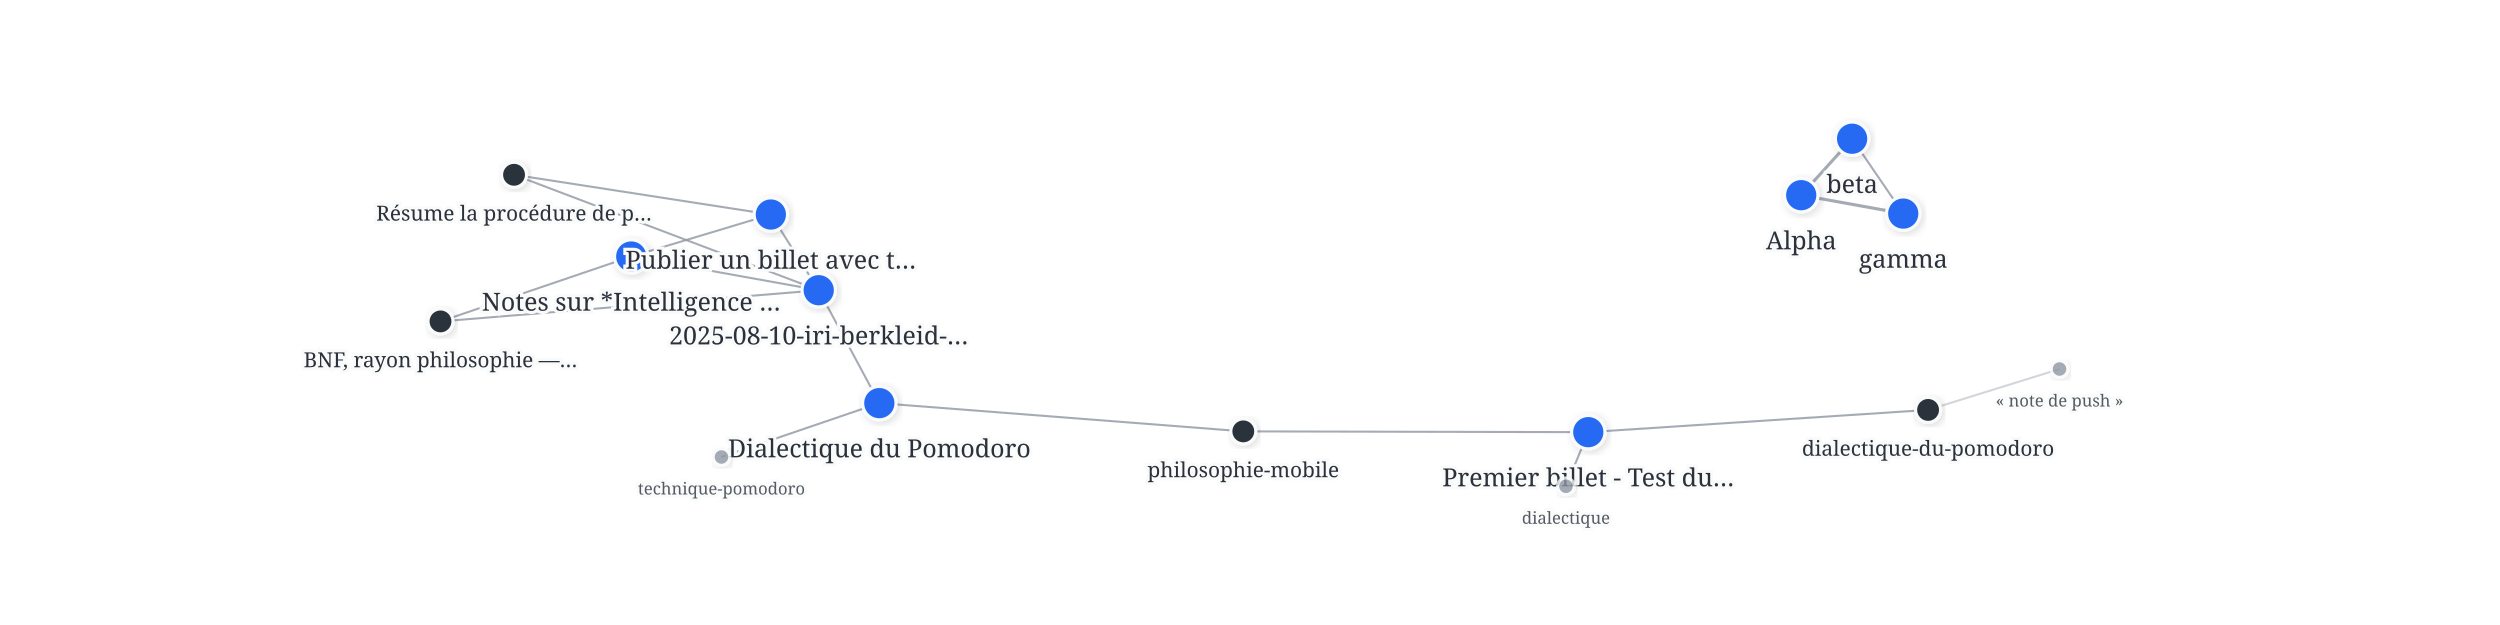
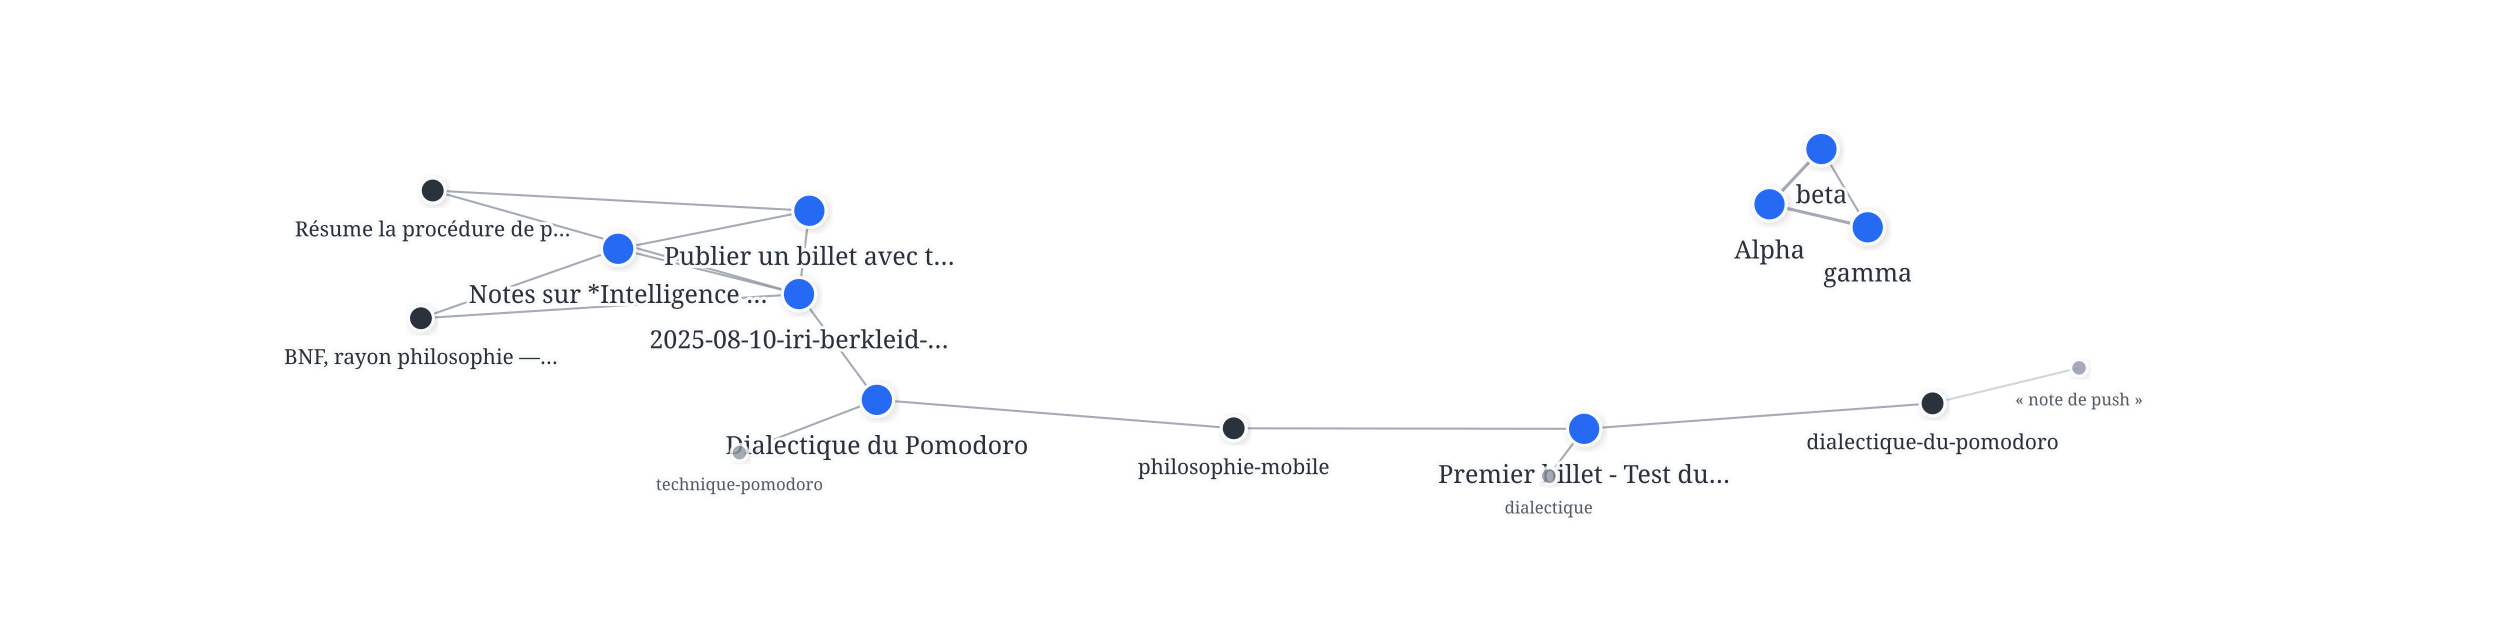
<svg xmlns="http://www.w3.org/2000/svg" viewBox="0 0 1200 300" style="max-width: 100%; height: auto; background-color: transparent;">
  <defs>
    <filter id="glow" x="-50%" y="-50%" width="200%" height="200%">
      <feGaussianBlur stdDeviation="4" result="coloredBlur" />
      <feMerge>
        <feMergeNode in="coloredBlur" />
        <feMergeNode in="SourceGraphic" />
      </feMerge>
    </filter>
    <filter id="shadow" x="-20%" y="-20%" width="140%" height="140%">
      <feDropShadow dx="1" dy="1" stdDeviation="2" flood-opacity="0.15" />
    </filter>
  </defs>
  <style>
    /* === CONSTELLATION SOPHISTIQUÉE === */
    
    /* Groupes de nœuds - transition harmonieuse */
    .node-group { 
      transition: opacity 0.3s ease-in-out;
      cursor: pointer;
    }
    
    .graph-link {
      text-decoration: none;
    }
    
    /* Effet global au survol : estomper les autres */
    svg:hover .node-group:not(:hover) { 
      opacity: 0.7; 
    }
    
    /* Nœud survolé : révélation lumineuse */
    .node-group:hover .node-halo { 
      opacity: 0.8 !important; 
      transition: opacity 0.2s ease-in-out;
    }
    
    .node-group:hover .node-main {
      transform: scale(1.15);
      transform-origin: center;
      transition: transform 0.2s ease-in-out;
    }
    
    /* Labels intelligents */
    .node-label { 
      pointer-events: none;
      transition: opacity 0.2s ease-in-out, font-weight 0.2s ease-in-out;
    }
    
    /* Révéler labels T2 au survol */
    .node-group:hover .node-label-hover { 
      opacity: 1 !important; 
    }
    
    /* Amplifier labels visibles au survol */
    .node-group:hover .node-label-visible,
    .node-group:hover .node-label-hover { 
      font-weight: 600;
      stroke-width: 4px;
    }
    
    /* Nœuds statiques T3 - subtils */
    .node-group-static { 
      opacity: 0.8; 
    }
    
    .node-group-static:hover { 
      opacity: 0.9;
    }
    
    /* Zone tactile invisible mais fonctionnelle */
    .tap-area {
      pointer-events: all;
    }
    
    /* Transitions fluides pour tous les éléments */
    circle, text {
      transition: all 0.2s ease-in-out;
    }
    
    /* Optimisation mobile */
    @media (pointer: coarse) {
      .node-group:hover .node-main {
        transform: scale(1.3);
      }
    }
  </style>
  <g class="edges">
-     <line x1="988.558" y1="177.131" x2="925.478" y2="196.757" stroke="hsl(220, 10%, 60%)" stroke-width="1" opacity="0.4" />
-     <line x1="762.38" y1="207.435" x2="751.652" y2="233.412" stroke="hsl(220, 10%, 60%)" stroke-width="1" opacity="0.8" />
-     <line x1="762.38" y1="207.435" x2="925.478" y2="196.757" stroke="hsl(220, 10%, 60%)" stroke-width="1" opacity="0.8" />
-     <line x1="762.38" y1="207.435" x2="596.784" y2="207.058" stroke="hsl(220, 10%, 60%)" stroke-width="1" opacity="0.8" />
-     <line x1="422.079" y1="193.503" x2="346.311" y2="219.358" stroke="hsl(220, 10%, 60%)" stroke-width="1" opacity="0.8" />
-     <line x1="422.079" y1="193.503" x2="596.784" y2="207.058" stroke="hsl(220, 10%, 60%)" stroke-width="1" opacity="0.8" />
-     <line x1="302.998" y1="123.132" x2="211.442" y2="154.275" stroke="hsl(220, 10%, 60%)" stroke-width="1" opacity="0.8" />
-     <line x1="302.998" y1="123.132" x2="392.987" y2="139.309" stroke="hsl(220, 10%, 60%)" stroke-width="1" opacity="0.8" />
-     <line x1="370.004" y1="102.977" x2="246.737" y2="83.898" stroke="hsl(220, 10%, 60%)" stroke-width="1" opacity="0.8" />
-     <line x1="370.004" y1="102.977" x2="302.998" y2="123.132" stroke="hsl(220, 10%, 60%)" stroke-width="1" opacity="0.8" />
-     <line x1="370.004" y1="102.977" x2="392.987" y2="139.309" stroke="hsl(220, 10%, 60%)" stroke-width="1" opacity="0.8" />
-     <line x1="392.987" y1="139.309" x2="246.737" y2="83.898" stroke="hsl(220, 10%, 60%)" stroke-width="1" opacity="0.8" />
-     <line x1="392.987" y1="139.309" x2="211.442" y2="154.275" stroke="hsl(220, 10%, 60%)" stroke-width="1" opacity="0.8" />
-     <line x1="392.987" y1="139.309" x2="422.079" y2="193.503" stroke="hsl(220, 10%, 60%)" stroke-width="1" opacity="0.8" />
-     <line x1="864.584" y1="93.684" x2="889.012" y2="66.588" stroke="hsl(220, 10%, 60%)" stroke-width="1.5" opacity="0.8" />
-     <line x1="864.584" y1="93.684" x2="913.563" y2="102.524" stroke="hsl(220, 10%, 60%)" stroke-width="1.5" opacity="0.8" />
-     <line x1="889.012" y1="66.588" x2="913.563" y2="102.524" stroke="hsl(220, 10%, 60%)" stroke-width="1" opacity="0.8" />
+     <line x1="997.946" y1="176.595" x2="927.634" y2="193.612" stroke="hsl(220, 10%, 60%)" stroke-width="1" opacity="0.4" />
+     <line x1="760.377" y1="205.845" x2="743.375" y2="228.455" stroke="hsl(220, 10%, 60%)" stroke-width="1" opacity="0.8" />
+     <line x1="760.377" y1="205.845" x2="927.634" y2="193.612" stroke="hsl(220, 10%, 60%)" stroke-width="1" opacity="0.8" />
+     <line x1="760.377" y1="205.845" x2="592.182" y2="205.579" stroke="hsl(220, 10%, 60%)" stroke-width="1" opacity="0.8" />
+     <line x1="420.904" y1="191.938" x2="354.945" y2="217.287" stroke="hsl(220, 10%, 60%)" stroke-width="1" opacity="0.8" />
+     <line x1="420.904" y1="191.938" x2="592.182" y2="205.579" stroke="hsl(220, 10%, 60%)" stroke-width="1" opacity="0.8" />
+     <line x1="296.711" y1="119.427" x2="202.054" y2="152.766" stroke="hsl(220, 10%, 60%)" stroke-width="1" opacity="0.8" />
+     <line x1="296.711" y1="119.427" x2="383.527" y2="141.174" stroke="hsl(220, 10%, 60%)" stroke-width="1" opacity="0.8" />
+     <line x1="388.514" y1="101.173" x2="207.703" y2="91.438" stroke="hsl(220, 10%, 60%)" stroke-width="1" opacity="0.8" />
+     <line x1="388.514" y1="101.173" x2="296.711" y2="119.427" stroke="hsl(220, 10%, 60%)" stroke-width="1" opacity="0.8" />
+     <line x1="388.514" y1="101.173" x2="383.527" y2="141.174" stroke="hsl(220, 10%, 60%)" stroke-width="1" opacity="0.8" />
+     <line x1="383.527" y1="141.174" x2="207.703" y2="91.438" stroke="hsl(220, 10%, 60%)" stroke-width="1" opacity="0.8" />
+     <line x1="383.527" y1="141.174" x2="202.054" y2="152.766" stroke="hsl(220, 10%, 60%)" stroke-width="1" opacity="0.8" />
+     <line x1="383.527" y1="141.174" x2="420.904" y2="191.938" stroke="hsl(220, 10%, 60%)" stroke-width="1" opacity="0.8" />
+     <line x1="849.366" y1="98.062" x2="874.286" y2="71.545" stroke="hsl(220, 10%, 60%)" stroke-width="1.5" opacity="0.8" />
+     <line x1="849.366" y1="98.062" x2="896.514" y2="109.113" stroke="hsl(220, 10%, 60%)" stroke-width="1.5" opacity="0.8" />
+     <line x1="874.286" y1="71.545" x2="896.514" y2="109.113" stroke="hsl(220, 10%, 60%)" stroke-width="1" opacity="0.8" />
  </g>
  <g class="nodes">
    <g class="node-group-static tier-3">
-       <circle cx="988.558" cy="177.131" r="4" fill="hsl(220, 10%, 60%)" filter="url(#shadow)" stroke="hsl(220, 10%, 98%)" stroke-width="1.5" class="node-main" />
-       <text x="988.558" y="195.131" text-anchor="middle" font-size="8" font-family="IBM Plex Serif, serif" fill="hsl(220, 15%, 20%)" class="node-label node-label-visible" paint-order="stroke" stroke="hsl(220, 10%, 98%)" stroke-width="3px">
+       <circle cx="997.946" cy="176.595" r="4" fill="hsl(220, 10%, 60%)" filter="url(#shadow)" stroke="hsl(220, 10%, 98%)" stroke-width="1.5" class="node-main" />
+       <text x="997.946" y="194.595" text-anchor="middle" font-size="8" font-family="IBM Plex Serif, serif" fill="hsl(220, 15%, 20%)" class="node-label node-label-visible" paint-order="stroke" stroke="hsl(220, 10%, 98%)" stroke-width="3px">
                    « note de push »
                  </text>
    </g>
    <a href="/billets/dialectique-du-pomodoro" class="graph-link">
      <g class="node-group tier-2" data-degree="2">
-         <circle cx="925.478" cy="196.757" r="18" fill="transparent" class="tap-area" />
-         <circle cx="925.478" cy="196.757" r="12" fill="hsl(220, 15%, 20%)" class="node-halo" opacity="0" filter="url(#glow)" />
-         <circle cx="925.478" cy="196.757" r="6" fill="hsl(220, 15%, 20%)" filter="url(#shadow)" stroke="hsl(220, 10%, 98%)" stroke-width="1.5" class="node-main" />
-         <text x="925.478" y="218.757" text-anchor="middle" font-size="10" font-family="IBM Plex Serif, serif" fill="hsl(220, 15%, 20%)" class="node-label node-label-visible" paint-order="stroke" stroke="hsl(220, 10%, 98%)" stroke-width="3px">
+         <circle cx="927.634" cy="193.612" r="18" fill="transparent" class="tap-area" />
+         <circle cx="927.634" cy="193.612" r="12" fill="hsl(220, 15%, 20%)" class="node-halo" opacity="0" filter="url(#glow)" />
+         <circle cx="927.634" cy="193.612" r="6" fill="hsl(220, 15%, 20%)" filter="url(#shadow)" stroke="hsl(220, 10%, 98%)" stroke-width="1.5" class="node-main" />
+         <text x="927.634" y="215.612" text-anchor="middle" font-size="10" font-family="IBM Plex Serif, serif" fill="hsl(220, 15%, 20%)" class="node-label node-label-visible" paint-order="stroke" stroke="hsl(220, 10%, 98%)" stroke-width="3px">
                    dialectique-du-pomodoro
                  </text>
      </g>
    </a>
    <a href="/billets/2025-08-04-premier-billet" class="graph-link">
      <g class="node-group tier-1" data-degree="3">
-         <circle cx="762.38" cy="207.435" r="20" fill="transparent" class="tap-area" />
-         <circle cx="762.38" cy="207.435" r="14" fill="hsl(220, 90%, 55%)" class="node-halo" opacity="0" filter="url(#glow)" />
-         <circle cx="762.38" cy="207.435" r="8" fill="hsl(220, 90%, 55%)" filter="url(#shadow)" stroke="hsl(220, 10%, 98%)" stroke-width="1.5" class="node-main" />
-         <text x="762.38" y="233.435" text-anchor="middle" font-size="12" font-family="IBM Plex Serif, serif" fill="hsl(220, 15%, 20%)" class="node-label node-label-visible" paint-order="stroke" stroke="hsl(220, 10%, 98%)" stroke-width="3px">
+         <circle cx="760.377" cy="205.845" r="20" fill="transparent" class="tap-area" />
+         <circle cx="760.377" cy="205.845" r="14" fill="hsl(220, 90%, 55%)" class="node-halo" opacity="0" filter="url(#glow)" />
+         <circle cx="760.377" cy="205.845" r="8" fill="hsl(220, 90%, 55%)" filter="url(#shadow)" stroke="hsl(220, 10%, 98%)" stroke-width="1.5" class="node-main" />
+         <text x="760.377" y="231.845" text-anchor="middle" font-size="12" font-family="IBM Plex Serif, serif" fill="hsl(220, 15%, 20%)" class="node-label node-label-visible" paint-order="stroke" stroke="hsl(220, 10%, 98%)" stroke-width="3px">
                    Premier billet - Test du…
                  </text>
      </g>
    </a>
    <g class="node-group-static tier-3">
-       <circle cx="751.652" cy="233.412" r="4" fill="hsl(220, 10%, 60%)" filter="url(#shadow)" stroke="hsl(220, 10%, 98%)" stroke-width="1.5" class="node-main" />
-       <text x="751.652" y="251.412" text-anchor="middle" font-size="8" font-family="IBM Plex Serif, serif" fill="hsl(220, 15%, 20%)" class="node-label node-label-visible" paint-order="stroke" stroke="hsl(220, 10%, 98%)" stroke-width="3px">
+       <circle cx="743.375" cy="228.455" r="4" fill="hsl(220, 10%, 60%)" filter="url(#shadow)" stroke="hsl(220, 10%, 98%)" stroke-width="1.5" class="node-main" />
+       <text x="743.375" y="246.455" text-anchor="middle" font-size="8" font-family="IBM Plex Serif, serif" fill="hsl(220, 15%, 20%)" class="node-label node-label-visible" paint-order="stroke" stroke="hsl(220, 10%, 98%)" stroke-width="3px">
                    dialectique
                  </text>
    </g>
    <a href="/billets/philosophie-mobile" class="graph-link">
      <g class="node-group tier-2" data-degree="2">
-         <circle cx="596.784" cy="207.058" r="18" fill="transparent" class="tap-area" />
-         <circle cx="596.784" cy="207.058" r="12" fill="hsl(220, 15%, 20%)" class="node-halo" opacity="0" filter="url(#glow)" />
-         <circle cx="596.784" cy="207.058" r="6" fill="hsl(220, 15%, 20%)" filter="url(#shadow)" stroke="hsl(220, 10%, 98%)" stroke-width="1.5" class="node-main" />
-         <text x="596.784" y="229.058" text-anchor="middle" font-size="10" font-family="IBM Plex Serif, serif" fill="hsl(220, 15%, 20%)" class="node-label node-label-visible" paint-order="stroke" stroke="hsl(220, 10%, 98%)" stroke-width="3px">
+         <circle cx="592.182" cy="205.579" r="18" fill="transparent" class="tap-area" />
+         <circle cx="592.182" cy="205.579" r="12" fill="hsl(220, 15%, 20%)" class="node-halo" opacity="0" filter="url(#glow)" />
+         <circle cx="592.182" cy="205.579" r="6" fill="hsl(220, 15%, 20%)" filter="url(#shadow)" stroke="hsl(220, 10%, 98%)" stroke-width="1.5" class="node-main" />
+         <text x="592.182" y="227.579" text-anchor="middle" font-size="10" font-family="IBM Plex Serif, serif" fill="hsl(220, 15%, 20%)" class="node-label node-label-visible" paint-order="stroke" stroke="hsl(220, 10%, 98%)" stroke-width="3px">
                    philosophie-mobile
                  </text>
      </g>
    </a>
    <a href="/billets/2025-08-05-dialectique-du-pomodoro" class="graph-link">
      <g class="node-group tier-1" data-degree="3">
-         <circle cx="422.079" cy="193.503" r="20" fill="transparent" class="tap-area" />
-         <circle cx="422.079" cy="193.503" r="14" fill="hsl(220, 90%, 55%)" class="node-halo" opacity="0" filter="url(#glow)" />
-         <circle cx="422.079" cy="193.503" r="8" fill="hsl(220, 90%, 55%)" filter="url(#shadow)" stroke="hsl(220, 10%, 98%)" stroke-width="1.5" class="node-main" />
-         <text x="422.079" y="219.503" text-anchor="middle" font-size="12" font-family="IBM Plex Serif, serif" fill="hsl(220, 15%, 20%)" class="node-label node-label-visible" paint-order="stroke" stroke="hsl(220, 10%, 98%)" stroke-width="3px">
+         <circle cx="420.904" cy="191.938" r="20" fill="transparent" class="tap-area" />
+         <circle cx="420.904" cy="191.938" r="14" fill="hsl(220, 90%, 55%)" class="node-halo" opacity="0" filter="url(#glow)" />
+         <circle cx="420.904" cy="191.938" r="8" fill="hsl(220, 90%, 55%)" filter="url(#shadow)" stroke="hsl(220, 10%, 98%)" stroke-width="1.5" class="node-main" />
+         <text x="420.904" y="217.938" text-anchor="middle" font-size="12" font-family="IBM Plex Serif, serif" fill="hsl(220, 15%, 20%)" class="node-label node-label-visible" paint-order="stroke" stroke="hsl(220, 10%, 98%)" stroke-width="3px">
                    Dialectique du Pomodoro
                  </text>
      </g>
    </a>
    <g class="node-group-static tier-3">
-       <circle cx="346.311" cy="219.358" r="4" fill="hsl(220, 10%, 60%)" filter="url(#shadow)" stroke="hsl(220, 10%, 98%)" stroke-width="1.5" class="node-main" />
-       <text x="346.311" y="237.358" text-anchor="middle" font-size="8" font-family="IBM Plex Serif, serif" fill="hsl(220, 15%, 20%)" class="node-label node-label-visible" paint-order="stroke" stroke="hsl(220, 10%, 98%)" stroke-width="3px">
+       <circle cx="354.945" cy="217.287" r="4" fill="hsl(220, 10%, 60%)" filter="url(#shadow)" stroke="hsl(220, 10%, 98%)" stroke-width="1.5" class="node-main" />
+       <text x="354.945" y="235.287" text-anchor="middle" font-size="8" font-family="IBM Plex Serif, serif" fill="hsl(220, 15%, 20%)" class="node-label node-label-visible" paint-order="stroke" stroke="hsl(220, 10%, 98%)" stroke-width="3px">
                    technique-pomodoro
                  </text>
    </g>
    <a href="/billets/2025-08-06-peirce-sellars" class="graph-link">
      <g class="node-group tier-2" data-degree="2">
-         <circle cx="211.442" cy="154.275" r="18" fill="transparent" class="tap-area" />
-         <circle cx="211.442" cy="154.275" r="12" fill="hsl(220, 15%, 20%)" class="node-halo" opacity="0" filter="url(#glow)" />
-         <circle cx="211.442" cy="154.275" r="6" fill="hsl(220, 15%, 20%)" filter="url(#shadow)" stroke="hsl(220, 10%, 98%)" stroke-width="1.5" class="node-main" />
-         <text x="211.442" y="176.275" text-anchor="middle" font-size="10" font-family="IBM Plex Serif, serif" fill="hsl(220, 15%, 20%)" class="node-label node-label-visible" paint-order="stroke" stroke="hsl(220, 10%, 98%)" stroke-width="3px">
+         <circle cx="202.054" cy="152.766" r="18" fill="transparent" class="tap-area" />
+         <circle cx="202.054" cy="152.766" r="12" fill="hsl(220, 15%, 20%)" class="node-halo" opacity="0" filter="url(#glow)" />
+         <circle cx="202.054" cy="152.766" r="6" fill="hsl(220, 15%, 20%)" filter="url(#shadow)" stroke="hsl(220, 10%, 98%)" stroke-width="1.5" class="node-main" />
+         <text x="202.054" y="174.766" text-anchor="middle" font-size="10" font-family="IBM Plex Serif, serif" fill="hsl(220, 15%, 20%)" class="node-label node-label-visible" paint-order="stroke" stroke="hsl(220, 10%, 98%)" stroke-width="3px">
                    BNF, rayon philosophie —…
                  </text>
      </g>
    </a>
    <a href="/billets/2025-08-06-resume-la-procedure-de-publication-dun-billet" class="graph-link">
      <g class="node-group tier-2" data-degree="2">
-         <circle cx="246.737" cy="83.898" r="18" fill="transparent" class="tap-area" />
-         <circle cx="246.737" cy="83.898" r="12" fill="hsl(220, 15%, 20%)" class="node-halo" opacity="0" filter="url(#glow)" />
-         <circle cx="246.737" cy="83.898" r="6" fill="hsl(220, 15%, 20%)" filter="url(#shadow)" stroke="hsl(220, 10%, 98%)" stroke-width="1.5" class="node-main" />
-         <text x="246.737" y="105.898" text-anchor="middle" font-size="10" font-family="IBM Plex Serif, serif" fill="hsl(220, 15%, 20%)" class="node-label node-label-visible" paint-order="stroke" stroke="hsl(220, 10%, 98%)" stroke-width="3px">
+         <circle cx="207.703" cy="91.438" r="18" fill="transparent" class="tap-area" />
+         <circle cx="207.703" cy="91.438" r="12" fill="hsl(220, 15%, 20%)" class="node-halo" opacity="0" filter="url(#glow)" />
+         <circle cx="207.703" cy="91.438" r="6" fill="hsl(220, 15%, 20%)" filter="url(#shadow)" stroke="hsl(220, 10%, 98%)" stroke-width="1.5" class="node-main" />
+         <text x="207.703" y="113.438" text-anchor="middle" font-size="10" font-family="IBM Plex Serif, serif" fill="hsl(220, 15%, 20%)" class="node-label node-label-visible" paint-order="stroke" stroke="hsl(220, 10%, 98%)" stroke-width="3px">
                    Résume la procédure de p…
                  </text>
      </g>
    </a>
    <a href="/billets/2025-08-10-18-56-32-intelligence-and-spirit-negarestani" class="graph-link">
      <g class="node-group tier-1" data-degree="3">
-         <circle cx="302.998" cy="123.132" r="20" fill="transparent" class="tap-area" />
-         <circle cx="302.998" cy="123.132" r="14" fill="hsl(220, 90%, 55%)" class="node-halo" opacity="0" filter="url(#glow)" />
-         <circle cx="302.998" cy="123.132" r="8" fill="hsl(220, 90%, 55%)" filter="url(#shadow)" stroke="hsl(220, 10%, 98%)" stroke-width="1.5" class="node-main" />
-         <text x="302.998" y="149.132" text-anchor="middle" font-size="12" font-family="IBM Plex Serif, serif" fill="hsl(220, 15%, 20%)" class="node-label node-label-visible" paint-order="stroke" stroke="hsl(220, 10%, 98%)" stroke-width="3px">
+         <circle cx="296.711" cy="119.427" r="20" fill="transparent" class="tap-area" />
+         <circle cx="296.711" cy="119.427" r="14" fill="hsl(220, 90%, 55%)" class="node-halo" opacity="0" filter="url(#glow)" />
+         <circle cx="296.711" cy="119.427" r="8" fill="hsl(220, 90%, 55%)" filter="url(#shadow)" stroke="hsl(220, 10%, 98%)" stroke-width="1.5" class="node-main" />
+         <text x="296.711" y="145.427" text-anchor="middle" font-size="12" font-family="IBM Plex Serif, serif" fill="hsl(220, 15%, 20%)" class="node-label node-label-visible" paint-order="stroke" stroke="hsl(220, 10%, 98%)" stroke-width="3px">
                    Notes sur *Intelligence …
                  </text>
      </g>
    </a>
    <a href="/billets/2025-08-10-iri-berkleid-sublime-bacteriologique" class="graph-link">
      <g class="node-group tier-1" data-degree="5">
-         <circle cx="392.987" cy="139.309" r="20" fill="transparent" class="tap-area" />
-         <circle cx="392.987" cy="139.309" r="14" fill="hsl(220, 90%, 55%)" class="node-halo" opacity="0" filter="url(#glow)" />
-         <circle cx="392.987" cy="139.309" r="8" fill="hsl(220, 90%, 55%)" filter="url(#shadow)" stroke="hsl(220, 10%, 98%)" stroke-width="1.5" class="node-main" />
-         <text x="392.987" y="165.309" text-anchor="middle" font-size="12" font-family="IBM Plex Serif, serif" fill="hsl(220, 15%, 20%)" class="node-label node-label-visible" paint-order="stroke" stroke="hsl(220, 10%, 98%)" stroke-width="3px">
+         <circle cx="383.527" cy="141.174" r="20" fill="transparent" class="tap-area" />
+         <circle cx="383.527" cy="141.174" r="14" fill="hsl(220, 90%, 55%)" class="node-halo" opacity="0" filter="url(#glow)" />
+         <circle cx="383.527" cy="141.174" r="8" fill="hsl(220, 90%, 55%)" filter="url(#shadow)" stroke="hsl(220, 10%, 98%)" stroke-width="1.5" class="node-main" />
+         <text x="383.527" y="167.174" text-anchor="middle" font-size="12" font-family="IBM Plex Serif, serif" fill="hsl(220, 15%, 20%)" class="node-label node-label-visible" paint-order="stroke" stroke="hsl(220, 10%, 98%)" stroke-width="3px">
                    2025-08-10-iri-berkleid-…
                  </text>
      </g>
    </a>
    <a href="/billets/2025-08-10-19-13-04-termd-a-termux-github-vercel-guide" class="graph-link">
      <g class="node-group tier-1" data-degree="3">
-         <circle cx="370.004" cy="102.977" r="20" fill="transparent" class="tap-area" />
-         <circle cx="370.004" cy="102.977" r="14" fill="hsl(220, 90%, 55%)" class="node-halo" opacity="0" filter="url(#glow)" />
-         <circle cx="370.004" cy="102.977" r="8" fill="hsl(220, 90%, 55%)" filter="url(#shadow)" stroke="hsl(220, 10%, 98%)" stroke-width="1.5" class="node-main" />
-         <text x="370.004" y="128.977" text-anchor="middle" font-size="12" font-family="IBM Plex Serif, serif" fill="hsl(220, 15%, 20%)" class="node-label node-label-visible" paint-order="stroke" stroke="hsl(220, 10%, 98%)" stroke-width="3px">
+         <circle cx="388.514" cy="101.173" r="20" fill="transparent" class="tap-area" />
+         <circle cx="388.514" cy="101.173" r="14" fill="hsl(220, 90%, 55%)" class="node-halo" opacity="0" filter="url(#glow)" />
+         <circle cx="388.514" cy="101.173" r="8" fill="hsl(220, 90%, 55%)" filter="url(#shadow)" stroke="hsl(220, 10%, 98%)" stroke-width="1.5" class="node-main" />
+         <text x="388.514" y="127.173" text-anchor="middle" font-size="12" font-family="IBM Plex Serif, serif" fill="hsl(220, 15%, 20%)" class="node-label node-label-visible" paint-order="stroke" stroke="hsl(220, 10%, 98%)" stroke-width="3px">
                    Publier un billet avec t…
                  </text>
      </g>
    </a>
    <a href="/billets/alpha" class="graph-link">
      <g class="node-group tier-1" data-degree="4">
-         <circle cx="864.584" cy="93.684" r="20" fill="transparent" class="tap-area" />
-         <circle cx="864.584" cy="93.684" r="14" fill="hsl(220, 90%, 55%)" class="node-halo" opacity="0" filter="url(#glow)" />
-         <circle cx="864.584" cy="93.684" r="8" fill="hsl(220, 90%, 55%)" filter="url(#shadow)" stroke="hsl(220, 10%, 98%)" stroke-width="1.5" class="node-main" />
-         <text x="864.584" y="119.684" text-anchor="middle" font-size="12" font-family="IBM Plex Serif, serif" fill="hsl(220, 15%, 20%)" class="node-label node-label-visible" paint-order="stroke" stroke="hsl(220, 10%, 98%)" stroke-width="3px">
+         <circle cx="849.366" cy="98.062" r="20" fill="transparent" class="tap-area" />
+         <circle cx="849.366" cy="98.062" r="14" fill="hsl(220, 90%, 55%)" class="node-halo" opacity="0" filter="url(#glow)" />
+         <circle cx="849.366" cy="98.062" r="8" fill="hsl(220, 90%, 55%)" filter="url(#shadow)" stroke="hsl(220, 10%, 98%)" stroke-width="1.5" class="node-main" />
+         <text x="849.366" y="124.062" text-anchor="middle" font-size="12" font-family="IBM Plex Serif, serif" fill="hsl(220, 15%, 20%)" class="node-label node-label-visible" paint-order="stroke" stroke="hsl(220, 10%, 98%)" stroke-width="3px">
                    Alpha
                  </text>
      </g>
    </a>
    <a href="/billets/beta" class="graph-link">
      <g class="node-group tier-1" data-degree="3">
-         <circle cx="889.012" cy="66.588" r="20" fill="transparent" class="tap-area" />
-         <circle cx="889.012" cy="66.588" r="14" fill="hsl(220, 90%, 55%)" class="node-halo" opacity="0" filter="url(#glow)" />
-         <circle cx="889.012" cy="66.588" r="8" fill="hsl(220, 90%, 55%)" filter="url(#shadow)" stroke="hsl(220, 10%, 98%)" stroke-width="1.5" class="node-main" />
-         <text x="889.012" y="92.588" text-anchor="middle" font-size="12" font-family="IBM Plex Serif, serif" fill="hsl(220, 15%, 20%)" class="node-label node-label-visible" paint-order="stroke" stroke="hsl(220, 10%, 98%)" stroke-width="3px">
+         <circle cx="874.286" cy="71.545" r="20" fill="transparent" class="tap-area" />
+         <circle cx="874.286" cy="71.545" r="14" fill="hsl(220, 90%, 55%)" class="node-halo" opacity="0" filter="url(#glow)" />
+         <circle cx="874.286" cy="71.545" r="8" fill="hsl(220, 90%, 55%)" filter="url(#shadow)" stroke="hsl(220, 10%, 98%)" stroke-width="1.5" class="node-main" />
+         <text x="874.286" y="97.545" text-anchor="middle" font-size="12" font-family="IBM Plex Serif, serif" fill="hsl(220, 15%, 20%)" class="node-label node-label-visible" paint-order="stroke" stroke="hsl(220, 10%, 98%)" stroke-width="3px">
                    beta
                  </text>
      </g>
    </a>
    <a href="/billets/gamma" class="graph-link">
      <g class="node-group tier-1" data-degree="3">
-         <circle cx="913.563" cy="102.524" r="20" fill="transparent" class="tap-area" />
-         <circle cx="913.563" cy="102.524" r="14" fill="hsl(220, 90%, 55%)" class="node-halo" opacity="0" filter="url(#glow)" />
-         <circle cx="913.563" cy="102.524" r="8" fill="hsl(220, 90%, 55%)" filter="url(#shadow)" stroke="hsl(220, 10%, 98%)" stroke-width="1.5" class="node-main" />
-         <text x="913.563" y="128.524" text-anchor="middle" font-size="12" font-family="IBM Plex Serif, serif" fill="hsl(220, 15%, 20%)" class="node-label node-label-visible" paint-order="stroke" stroke="hsl(220, 10%, 98%)" stroke-width="3px">
+         <circle cx="896.514" cy="109.113" r="20" fill="transparent" class="tap-area" />
+         <circle cx="896.514" cy="109.113" r="14" fill="hsl(220, 90%, 55%)" class="node-halo" opacity="0" filter="url(#glow)" />
+         <circle cx="896.514" cy="109.113" r="8" fill="hsl(220, 90%, 55%)" filter="url(#shadow)" stroke="hsl(220, 10%, 98%)" stroke-width="1.5" class="node-main" />
+         <text x="896.514" y="135.113" text-anchor="middle" font-size="12" font-family="IBM Plex Serif, serif" fill="hsl(220, 15%, 20%)" class="node-label node-label-visible" paint-order="stroke" stroke="hsl(220, 10%, 98%)" stroke-width="3px">
                    gamma
                  </text>
      </g>
    </a>
  </g>
</svg>
